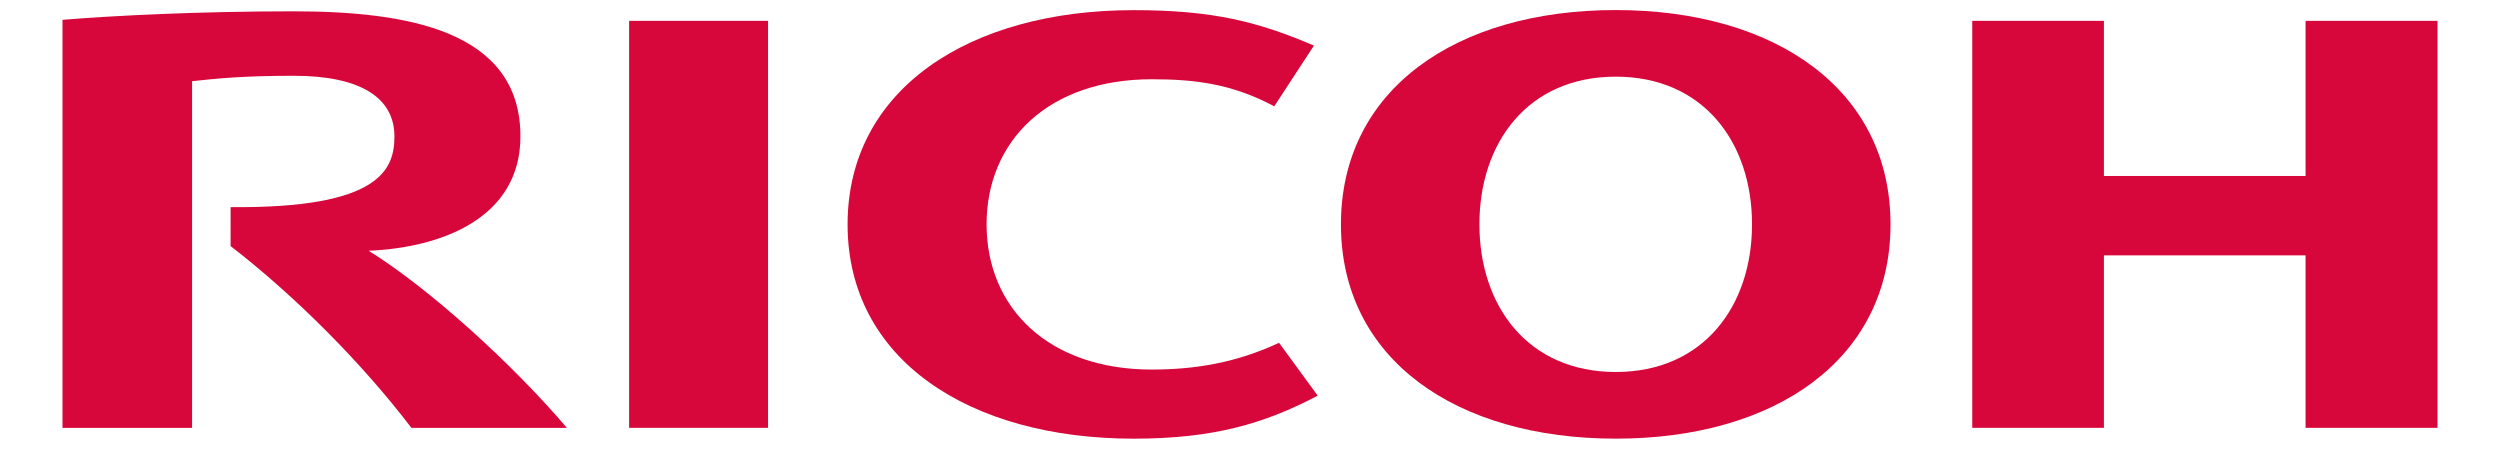
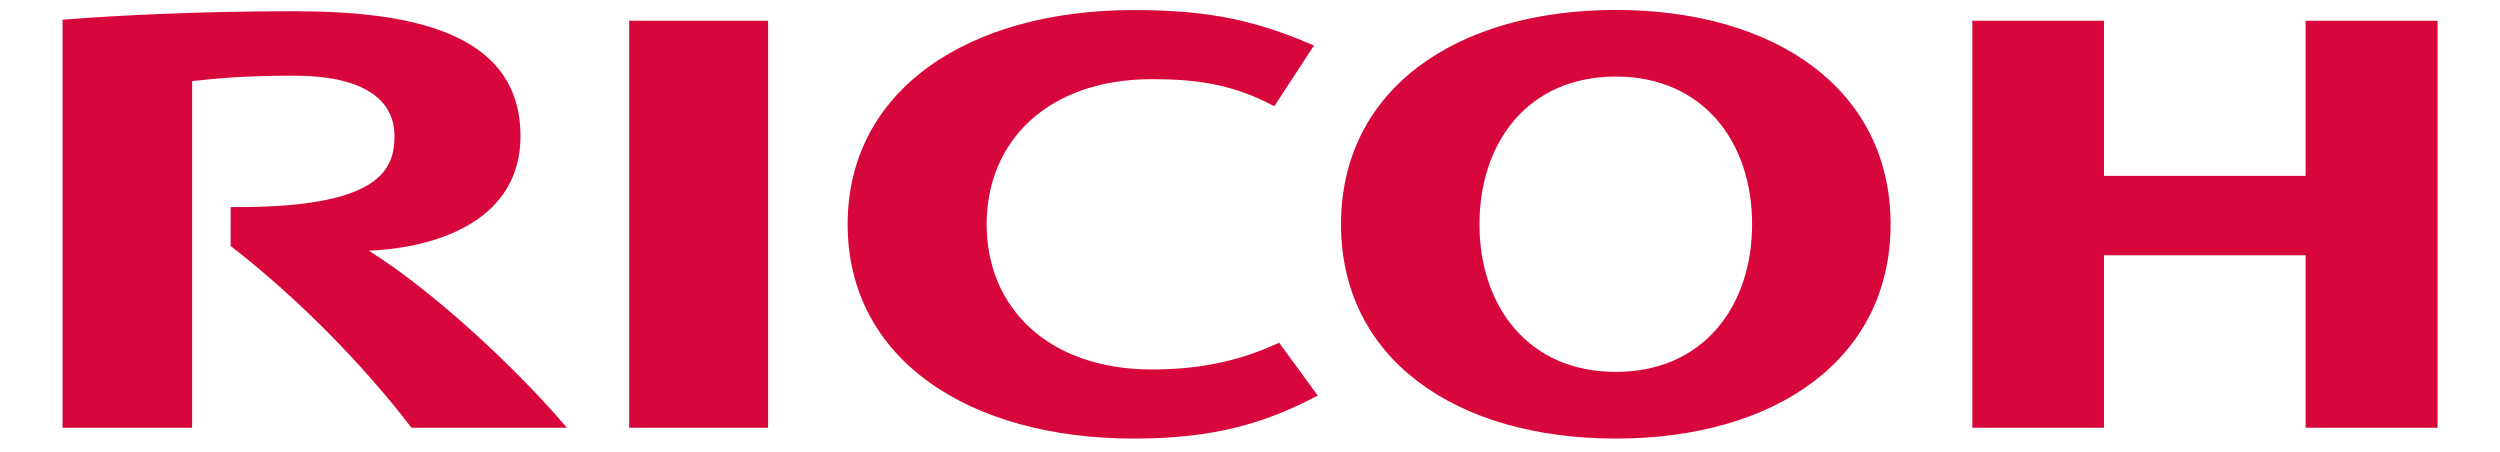
- <svg xmlns="http://www.w3.org/2000/svg" version="1.0" width="200" height="36.093" id="svg2870">
-   <defs id="defs2872">
-     <clipPath id="clipPath3582">
-       <path d="M 0.06,793.74 L 609.54,793.74 L 609.54,0.06 L 0.06,0.06 L 0.06,793.74 z" id="path3584" />
-     </clipPath>
-     <clipPath id="clipPath3576">
-       <path d="M -0.224,793.35 L 609.224,793.35 L 609.224,-0.35 L -0.224,-0.35 L -0.224,793.35 z" id="path3578" />
-     </clipPath>
-     <clipPath id="clipPath3570">
-       <path d="M -580.287,793.35 L 178.358,793.35 L 178.358,401.393 L -580.287,401.393 L -580.287,793.35 z" id="path3572" />
-     </clipPath>
-     <clipPath id="clipPath3564">
-       <path d="M -610.96,793.389 L -610.96,43.232 L 166.365,43.232 L 166.365,793.389" id="path3566" />
-     </clipPath>
-     <clipPath id="clipPath3124">
-       <path d="M 0,793.8 L 609.6,793.8 L 609.6,0 L 0,0 L 0,793.8 z" id="path3126" />
-     </clipPath>
-     <clipPath id="clipPath3118">
-       <path d="M 0,794 L 609,794 L 609,0 L 0,0 L 0,794 z" id="path3120" />
-     </clipPath>
-     <clipPath id="clipPath3112">
-       <path d="M 38.13,744.07 L 137.93,744.07 L 137.93,702.29 L 38.13,702.29 L 38.13,744.07 z" id="path3114" />
-     </clipPath>
-   </defs>
-   <g transform="translate(-219.1362,-147.3741)" id="layer1">
-     <g transform="matrix(1.341391,0,0,-1.341391,-345.8302,1241.261)" id="g21287">
-       <path d="M 480.019,802.104 C 480.019,797.123 483.71,793.447 489.871,793.447 C 492.47,793.447 494.925,793.858 497.462,795.043 L 499.766,791.892 C 496.578,790.206 493.509,789.325 488.793,789.325 C 478.96,789.325 471.729,794.06 471.729,802.102 L 471.729,802.105 C 471.729,810.145 478.96,814.882 488.793,814.882 C 493.509,814.882 496.219,814.191 499.542,812.767 L 497.175,809.147 C 494.662,810.486 492.47,810.76 489.871,810.76 C 483.71,810.76 480.019,807.092 480.019,802.11" id="path4448" style="fill:#d7063b;fill-opacity:1;fill-rule:nonzero;stroke:none" />
-       <path d="M 517.542,814.887 C 508.021,814.887 501.153,810.148 501.153,802.106 C 501.153,794.061 508.021,789.326 517.542,789.326 C 527.063,789.326 533.929,794.061 533.929,802.106 C 533.929,810.148 527.063,814.887 517.542,814.887 M 517.542,793.302 C 512.303,793.302 509.411,797.238 509.411,802.11 C 509.411,806.982 512.303,810.915 517.542,810.915 C 522.778,810.915 525.67,806.982 525.67,802.11 C 525.67,797.238 522.778,793.302 517.542,793.302" id="path4450" style="fill:#d7063b;fill-opacity:1;fill-rule:nonzero;stroke:none" />
-       <path d="M 558.683,800.257 L 558.683,789.971 L 566.551,789.971 L 566.551,814.243 L 558.683,814.243 L 558.683,804.992 L 546.656,804.992 L 546.656,814.243 L 538.804,814.243 L 538.804,789.971 L 546.656,789.971 L 546.656,800.257 L 558.683,800.257 z" id="path4452" style="fill:#d7063b;fill-opacity:1;fill-rule:nonzero;stroke:none" />
-       <path d="M 458.699,789.971 L 466.986,789.971 L 466.986,814.243 L 458.699,814.243 L 458.699,789.971 z" id="path4454" style="fill:#d7063b;fill-opacity:1;fill-rule:nonzero;stroke:none" />
-       <path d="M 434.933,803.134 L 434.931,800.812 C 438.83,797.799 442.801,793.793 445.714,789.971 L 454.988,789.971 C 451.76,793.761 446.812,798.267 443.166,800.532 C 447.444,800.711 452.218,802.442 452.218,807.354 C 452.218,813.662 445.479,814.812 438.668,814.812 C 433.104,814.812 427.974,814.558 424.907,814.305 L 424.907,789.971 L 432.635,789.971 L 432.635,810.645 C 434.066,810.798 435.604,810.968 438.705,810.968 C 442.688,810.968 444.703,809.654 444.703,807.354 C 444.703,805.396 443.869,803.049 434.933,803.134" id="path4456" style="fill:#d7063b;fill-opacity:1;fill-rule:nonzero;stroke:none" />
-     </g>
-   </g>
+ <svg xmlns="http://www.w3.org/2000/svg" width="200" height="36.093">
+   <path d="M480.019 802.104c0-4.981 3.691-8.657 9.852-8.657 2.599 0 5.054.411 7.591 1.596l2.304-3.151c-3.188-1.686-6.257-2.567-10.973-2.567-9.833 0-17.064 4.735-17.064 12.777v.003c0 8.04 7.231 12.777 17.064 12.777 4.716 0 7.426-.691 10.749-2.115l-2.367-3.62c-2.513 1.339-4.705 1.613-7.304 1.613-6.161 0-9.852-3.668-9.852-8.65M517.542 814.887c-9.521 0-16.389-4.739-16.389-12.781 0-8.045 6.868-12.78 16.389-12.78s16.387 4.735 16.387 12.78c0 8.042-6.866 12.781-16.387 12.781m0-21.585c-5.239 0-8.131 3.936-8.131 8.808s2.892 8.805 8.131 8.805c5.236 0 8.128-3.933 8.128-8.805s-2.892-8.808-8.128-8.808M558.683 800.257v-10.286h7.868v24.272h-7.868v-9.251h-12.027v9.251h-7.852v-24.272h7.852v10.286zM458.699 789.971h8.287v24.272h-8.287zM434.933 803.134l-.002-2.322c3.899-3.013 7.87-7.019 10.783-10.841h9.274c-3.228 3.79-8.176 8.296-11.822 10.561 4.278.179 9.052 1.91 9.052 6.822 0 6.308-6.739 7.458-13.55 7.458-5.564 0-10.694-.254-13.761-.507v-24.334h7.728v20.674c1.431.153 2.969.323 6.07.323 3.983 0 5.998-1.314 5.998-3.614 0-1.958-.834-4.305-9.77-4.22" style="fill:#d7063b;fill-opacity:1;fill-rule:nonzero;stroke:none" transform="matrix(1.3414 0 0 -1.3414 -564.966 1093.887)" />
</svg>
